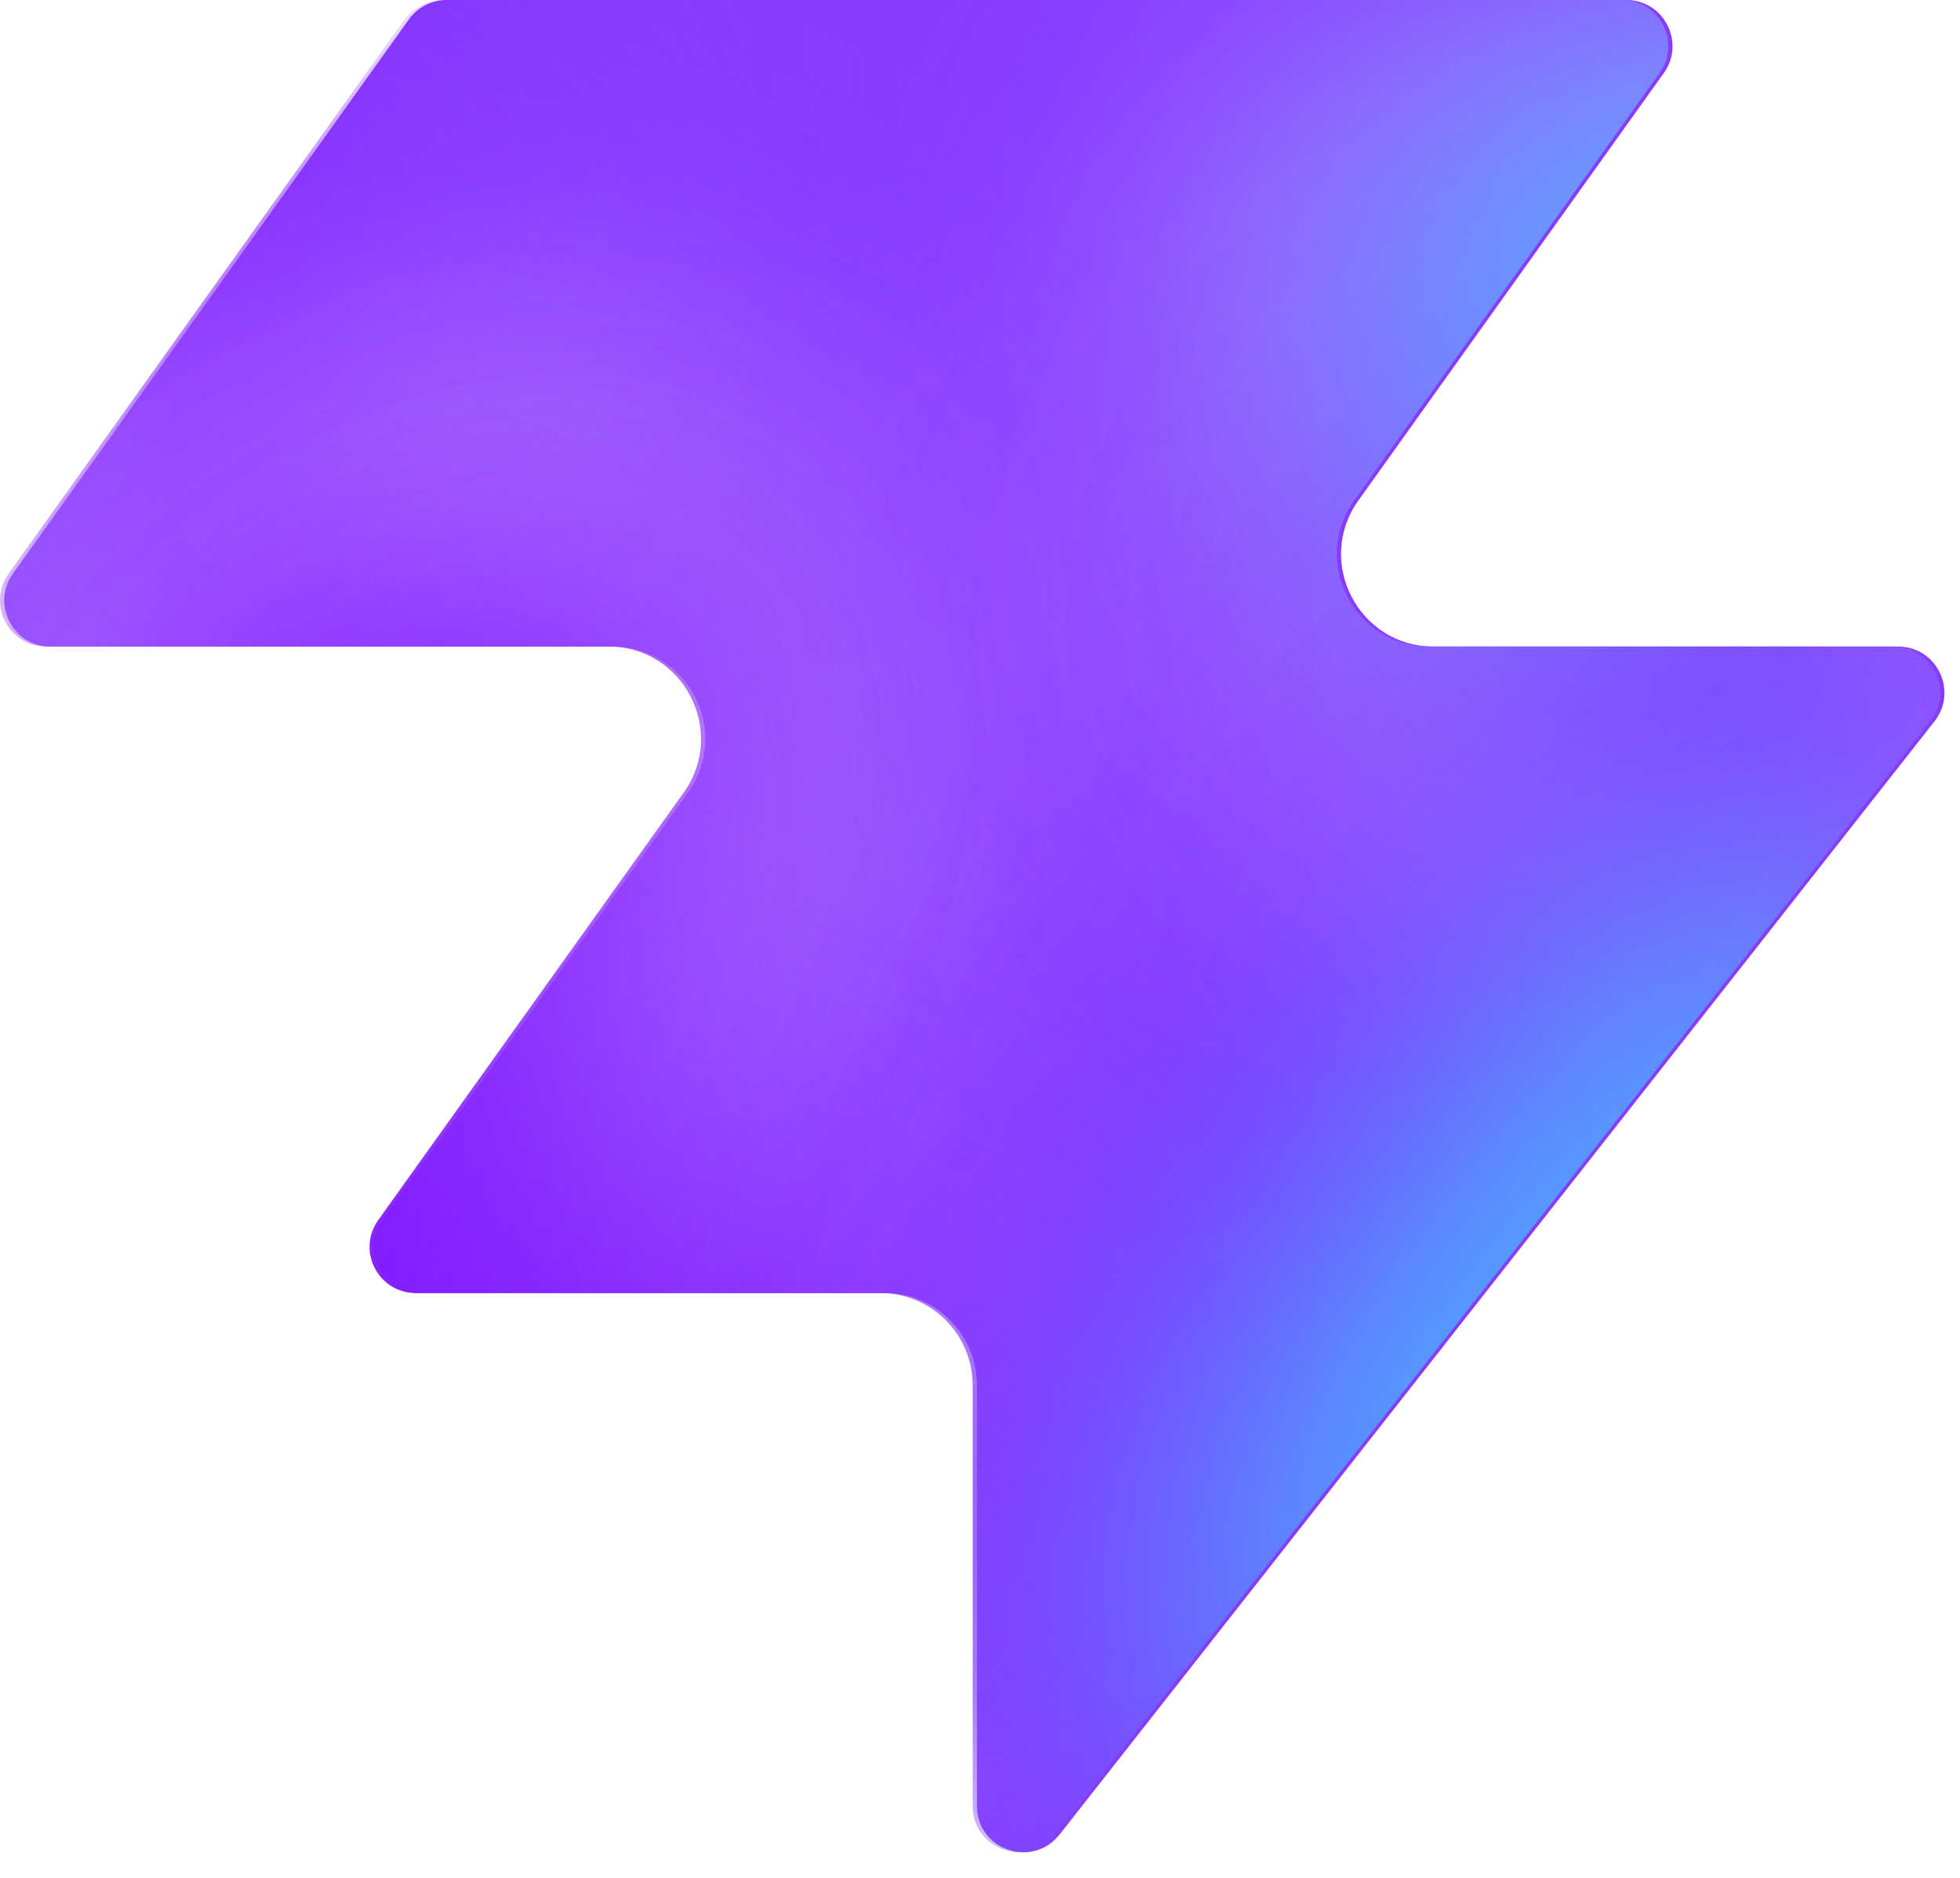
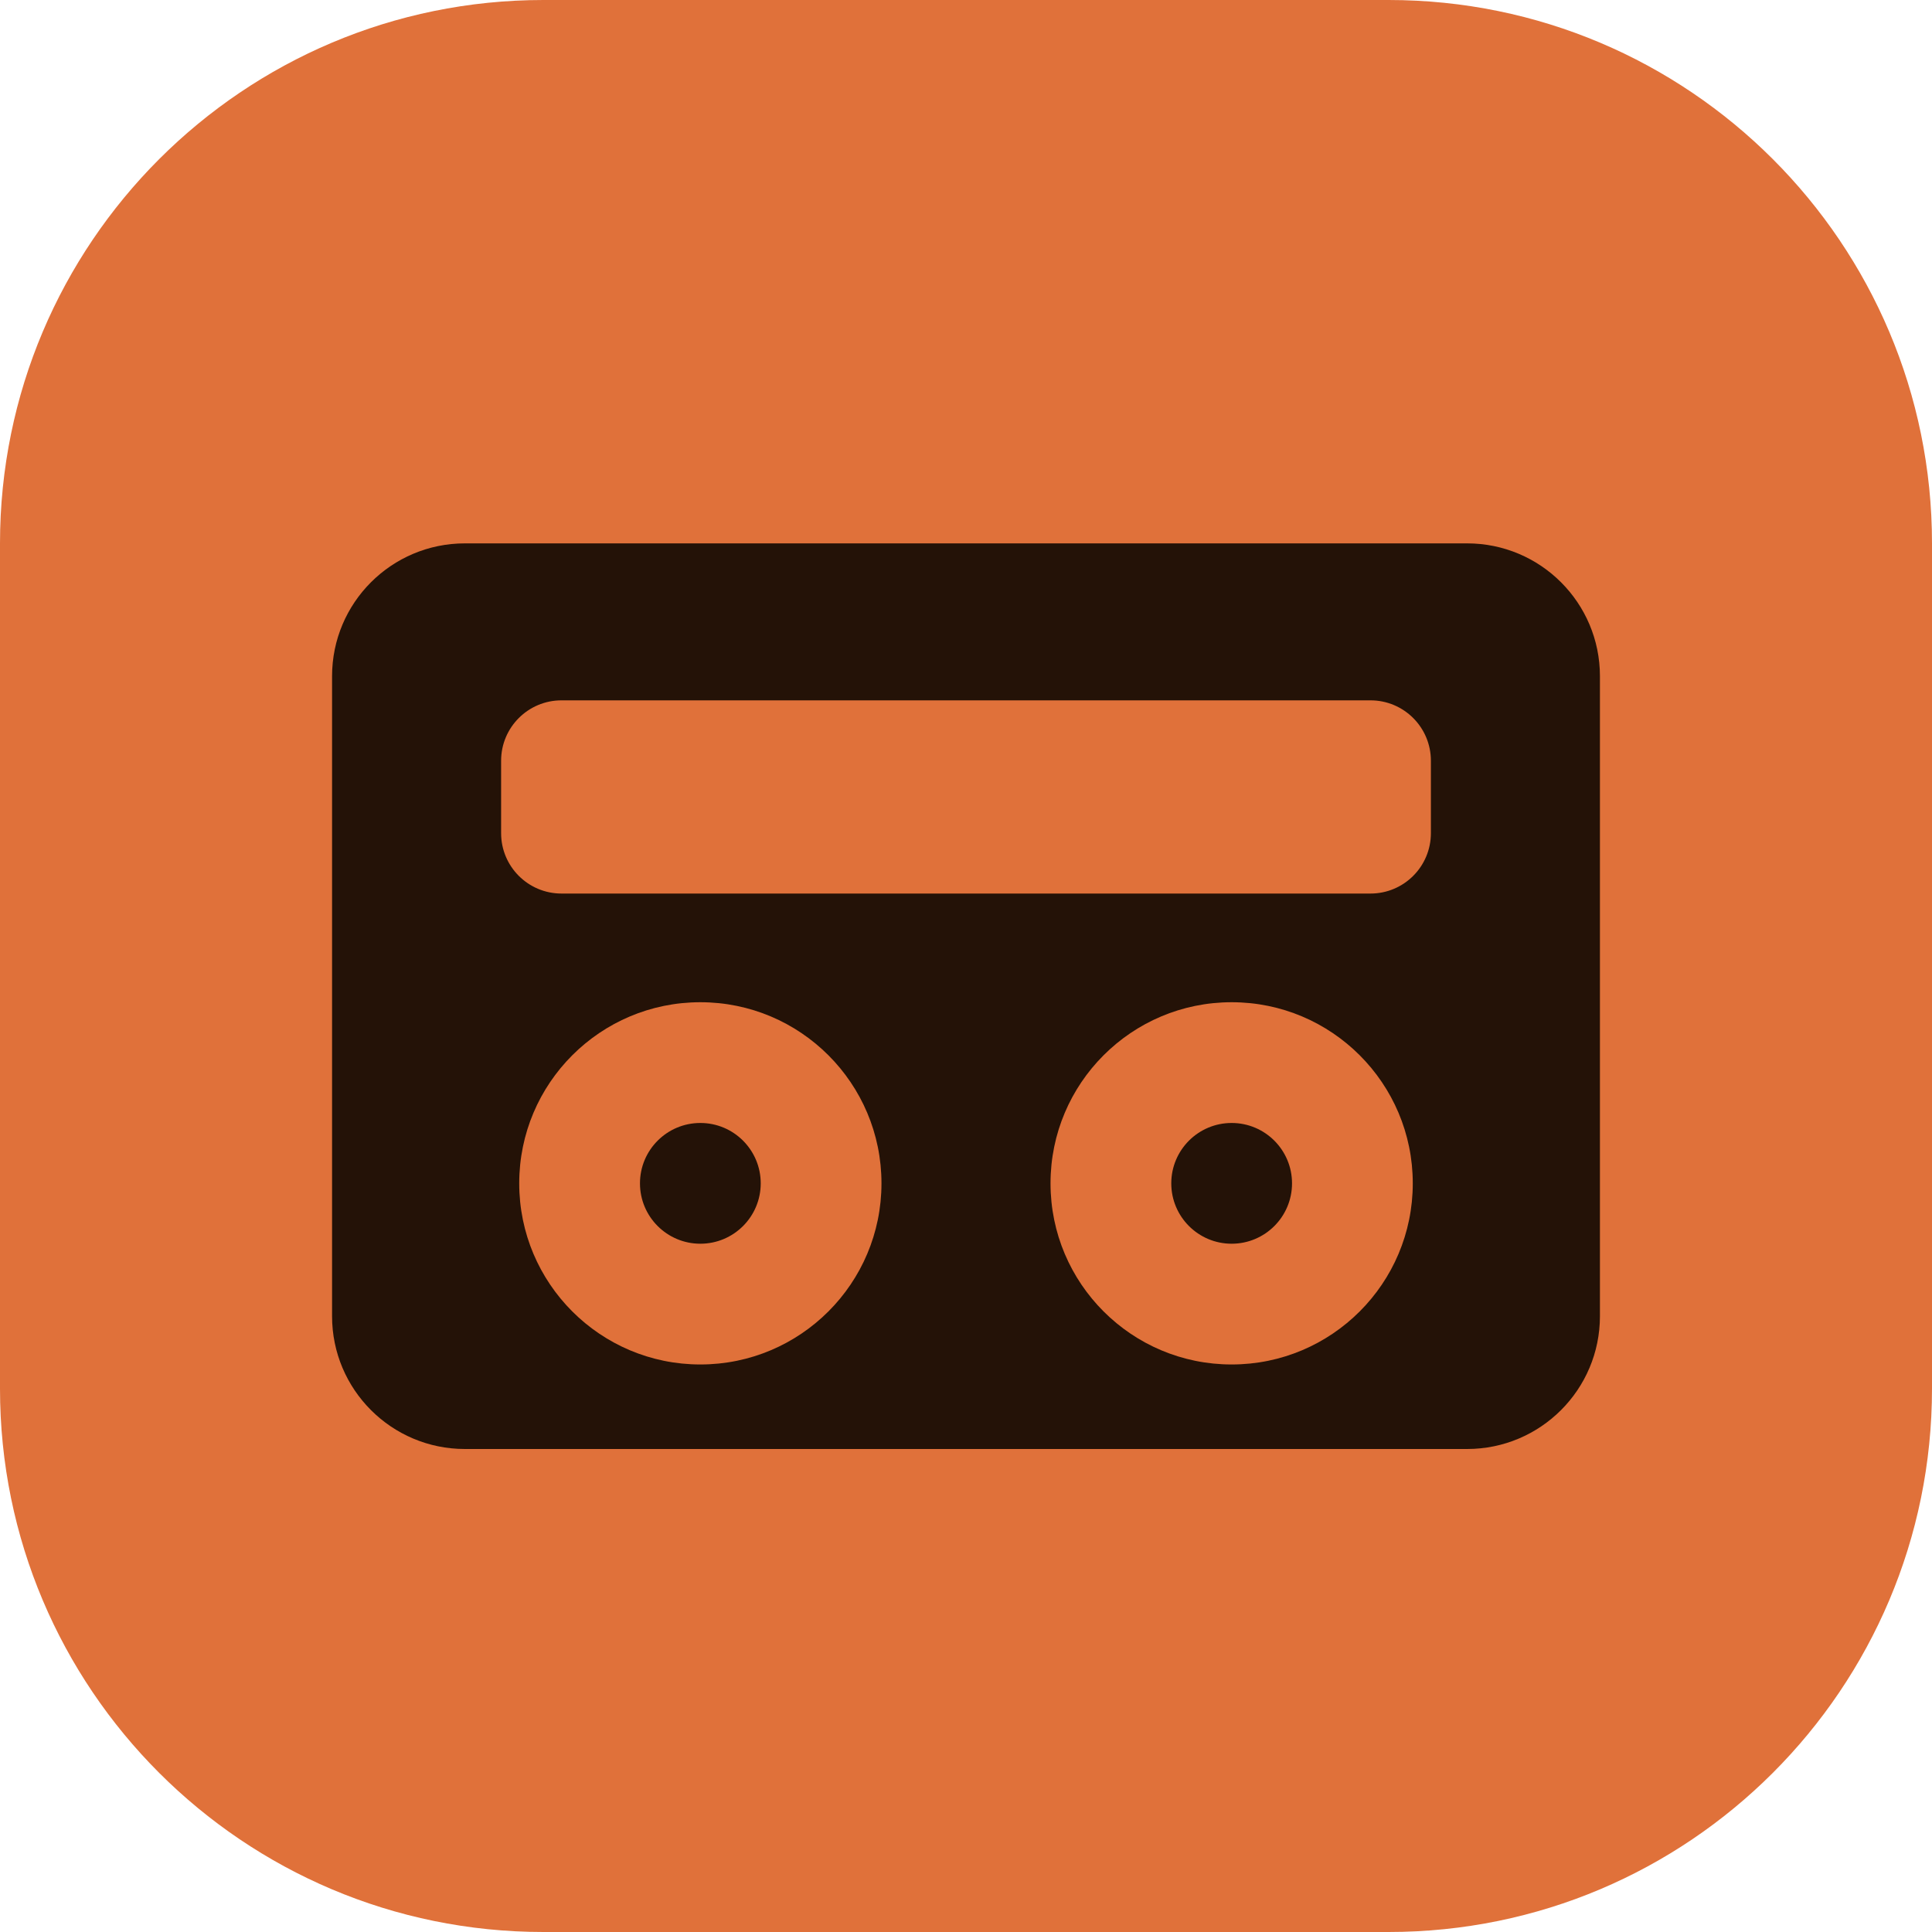
- <svg xmlns="http://www.w3.org/2000/svg" width="48" height="46" fill="none" viewBox="0 0 48 46">
-   <path fill="#863bff" d="M25.946 44.938c-.664.845-2.021.375-2.021-.698V33.937a2.26 2.26 0 0 0-2.262-2.262H10.287c-.92 0-1.456-1.04-.92-1.788l7.48-10.471c1.07-1.497 0-3.578-1.842-3.578H1.237c-.92 0-1.456-1.04-.92-1.788L10.013.474c.214-.297.556-.474.92-.474h28.894c.92 0 1.456 1.04.92 1.788l-7.48 10.471c-1.07 1.498 0 3.579 1.842 3.579h11.377c.943 0 1.473 1.088.89 1.83L25.947 44.94z" style="fill:#863bff;fill:color(display-p3 .525 .23 1);fill-opacity:1" />
-   <mask id="a" width="48" height="46" x="0" y="0" maskUnits="userSpaceOnUse" style="mask-type:alpha">
-     <path fill="#000" d="M25.842 44.938c-.664.844-2.021.375-2.021-.698V33.937a2.26 2.26 0 0 0-2.262-2.262H10.183c-.92 0-1.456-1.04-.92-1.788l7.48-10.471c1.07-1.498 0-3.579-1.842-3.579H1.133c-.92 0-1.456-1.04-.92-1.787L9.91.473c.214-.297.556-.474.92-.474h28.894c.92 0 1.456 1.04.92 1.788l-7.48 10.471c-1.07 1.498 0 3.578 1.842 3.578h11.377c.943 0 1.473 1.088.89 1.832L25.843 44.94z" style="fill:#000;fill-opacity:1" />
-   </mask>
-   <g mask="url(#a)">
-     <g filter="url(#b)">
-       <ellipse cx="5.508" cy="14.704" fill="#ede6ff" rx="5.508" ry="14.704" style="fill:#ede6ff;fill:color(display-p3 .927 .903 1);fill-opacity:1" transform="matrix(.00324 1 1 -.00324 -4.47 31.516)" />
-     </g>
-     <g filter="url(#c)">
-       <ellipse cx="10.399" cy="29.851" fill="#ede6ff" rx="10.399" ry="29.851" style="fill:#ede6ff;fill:color(display-p3 .927 .903 1);fill-opacity:1" transform="matrix(.00324 1 1 -.00324 -39.328 7.883)" />
-     </g>
-     <g filter="url(#d)">
-       <ellipse cx="5.508" cy="30.487" fill="#7e14ff" rx="5.508" ry="30.487" style="fill:#7e14ff;fill:color(display-p3 .492 .077 1);fill-opacity:1" transform="rotate(89.814 -25.913 -14.639)scale(1 -1)" />
-     </g>
-     <g filter="url(#e)">
-       <ellipse cx="5.508" cy="30.599" fill="#7e14ff" rx="5.508" ry="30.599" style="fill:#7e14ff;fill:color(display-p3 .492 .077 1);fill-opacity:1" transform="rotate(89.814 -32.644 -3.334)scale(1 -1)" />
-     </g>
-     <g filter="url(#f)">
-       <ellipse cx="5.508" cy="30.599" fill="#7e14ff" rx="5.508" ry="30.599" style="fill:#7e14ff;fill:color(display-p3 .492 .077 1);fill-opacity:1" transform="matrix(.00324 1 1 -.00324 -34.34 30.47)" />
-     </g>
-     <g filter="url(#g)">
-       <ellipse cx="14.072" cy="22.078" fill="#ede6ff" rx="14.072" ry="22.078" style="fill:#ede6ff;fill:color(display-p3 .927 .903 1);fill-opacity:1" transform="rotate(93.35 24.506 48.493)scale(-1 1)" />
-     </g>
-     <g filter="url(#h)">
-       <ellipse cx="3.47" cy="21.501" fill="#7e14ff" rx="3.47" ry="21.501" style="fill:#7e14ff;fill:color(display-p3 .492 .077 1);fill-opacity:1" transform="rotate(89.009 28.708 47.59)scale(-1 1)" />
-     </g>
-     <g filter="url(#i)">
-       <ellipse cx="3.47" cy="21.501" fill="#7e14ff" rx="3.47" ry="21.501" style="fill:#7e14ff;fill:color(display-p3 .492 .077 1);fill-opacity:1" transform="rotate(89.009 28.708 47.59)scale(-1 1)" />
-     </g>
-     <g filter="url(#j)">
-       <ellipse cx=".387" cy="8.972" fill="#7e14ff" rx="4.407" ry="29.108" style="fill:#7e14ff;fill:color(display-p3 .492 .077 1);fill-opacity:1" transform="rotate(39.51 .387 8.972)" />
-     </g>
-     <g filter="url(#k)">
-       <ellipse cx="47.523" cy="-6.092" fill="#7e14ff" rx="4.407" ry="29.108" style="fill:#7e14ff;fill:color(display-p3 .492 .077 1);fill-opacity:1" transform="rotate(37.892 47.523 -6.092)" />
-     </g>
-     <g filter="url(#l)">
-       <ellipse cx="41.412" cy="6.333" fill="#47bfff" rx="5.971" ry="9.665" style="fill:#47bfff;fill:color(display-p3 .28 .748 1);fill-opacity:1" transform="rotate(37.892 41.412 6.333)" />
-     </g>
-     <g filter="url(#m)">
-       <ellipse cx="-1.879" cy="38.332" fill="#7e14ff" rx="4.407" ry="29.108" style="fill:#7e14ff;fill:color(display-p3 .492 .077 1);fill-opacity:1" transform="rotate(37.892 -1.88 38.332)" />
-     </g>
-     <g filter="url(#n)">
-       <ellipse cx="-1.879" cy="38.332" fill="#7e14ff" rx="4.407" ry="29.108" style="fill:#7e14ff;fill:color(display-p3 .492 .077 1);fill-opacity:1" transform="rotate(37.892 -1.88 38.332)" />
-     </g>
-     <g filter="url(#o)">
-       <ellipse cx="35.651" cy="29.907" fill="#7e14ff" rx="4.407" ry="29.108" style="fill:#7e14ff;fill:color(display-p3 .492 .077 1);fill-opacity:1" transform="rotate(37.892 35.651 29.907)" />
-     </g>
-     <g filter="url(#p)">
-       <ellipse cx="38.418" cy="32.4" fill="#47bfff" rx="5.971" ry="15.297" style="fill:#47bfff;fill:color(display-p3 .28 .748 1);fill-opacity:1" transform="rotate(37.892 38.418 32.4)" />
-     </g>
-   </g>
-   <defs>
-     <filter id="b" width="60.045" height="41.654" x="-19.77" y="16.149" color-interpolation-filters="sRGB" filterUnits="userSpaceOnUse">
-       <feFlood flood-opacity="0" result="BackgroundImageFix" />
-       <feBlend in="SourceGraphic" in2="BackgroundImageFix" result="shape" />
-       <feGaussianBlur result="effect1_foregroundBlur_2002_17158" stdDeviation="7.659" />
-     </filter>
-     <filter id="c" width="90.34" height="51.437" x="-54.613" y="-7.533" color-interpolation-filters="sRGB" filterUnits="userSpaceOnUse">
-       <feFlood flood-opacity="0" result="BackgroundImageFix" />
-       <feBlend in="SourceGraphic" in2="BackgroundImageFix" result="shape" />
-       <feGaussianBlur result="effect1_foregroundBlur_2002_17158" stdDeviation="7.659" />
-     </filter>
-     <filter id="d" width="79.355" height="29.4" x="-49.64" y="2.03" color-interpolation-filters="sRGB" filterUnits="userSpaceOnUse">
-       <feFlood flood-opacity="0" result="BackgroundImageFix" />
-       <feBlend in="SourceGraphic" in2="BackgroundImageFix" result="shape" />
-       <feGaussianBlur result="effect1_foregroundBlur_2002_17158" stdDeviation="4.596" />
-     </filter>
-     <filter id="e" width="79.579" height="29.4" x="-45.045" y="20.029" color-interpolation-filters="sRGB" filterUnits="userSpaceOnUse">
-       <feFlood flood-opacity="0" result="BackgroundImageFix" />
-       <feBlend in="SourceGraphic" in2="BackgroundImageFix" result="shape" />
-       <feGaussianBlur result="effect1_foregroundBlur_2002_17158" stdDeviation="4.596" />
-     </filter>
-     <filter id="f" width="79.579" height="29.4" x="-43.513" y="21.178" color-interpolation-filters="sRGB" filterUnits="userSpaceOnUse">
-       <feFlood flood-opacity="0" result="BackgroundImageFix" />
-       <feBlend in="SourceGraphic" in2="BackgroundImageFix" result="shape" />
-       <feGaussianBlur result="effect1_foregroundBlur_2002_17158" stdDeviation="4.596" />
-     </filter>
-     <filter id="g" width="74.749" height="58.852" x="15.756" y="-17.901" color-interpolation-filters="sRGB" filterUnits="userSpaceOnUse">
-       <feFlood flood-opacity="0" result="BackgroundImageFix" />
-       <feBlend in="SourceGraphic" in2="BackgroundImageFix" result="shape" />
-       <feGaussianBlur result="effect1_foregroundBlur_2002_17158" stdDeviation="7.659" />
-     </filter>
-     <filter id="h" width="61.377" height="25.362" x="23.548" y="2.284" color-interpolation-filters="sRGB" filterUnits="userSpaceOnUse">
-       <feFlood flood-opacity="0" result="BackgroundImageFix" />
-       <feBlend in="SourceGraphic" in2="BackgroundImageFix" result="shape" />
-       <feGaussianBlur result="effect1_foregroundBlur_2002_17158" stdDeviation="4.596" />
-     </filter>
-     <filter id="i" width="61.377" height="25.362" x="23.548" y="2.284" color-interpolation-filters="sRGB" filterUnits="userSpaceOnUse">
-       <feFlood flood-opacity="0" result="BackgroundImageFix" />
-       <feBlend in="SourceGraphic" in2="BackgroundImageFix" result="shape" />
-       <feGaussianBlur result="effect1_foregroundBlur_2002_17158" stdDeviation="4.596" />
-     </filter>
-     <filter id="j" width="56.045" height="63.649" x="-27.636" y="-22.853" color-interpolation-filters="sRGB" filterUnits="userSpaceOnUse">
-       <feFlood flood-opacity="0" result="BackgroundImageFix" />
-       <feBlend in="SourceGraphic" in2="BackgroundImageFix" result="shape" />
-       <feGaussianBlur result="effect1_foregroundBlur_2002_17158" stdDeviation="4.596" />
-     </filter>
-     <filter id="k" width="54.814" height="64.646" x="20.116" y="-38.415" color-interpolation-filters="sRGB" filterUnits="userSpaceOnUse">
-       <feFlood flood-opacity="0" result="BackgroundImageFix" />
-       <feBlend in="SourceGraphic" in2="BackgroundImageFix" result="shape" />
-       <feGaussianBlur result="effect1_foregroundBlur_2002_17158" stdDeviation="4.596" />
-     </filter>
-     <filter id="l" width="33.541" height="35.313" x="24.641" y="-11.323" color-interpolation-filters="sRGB" filterUnits="userSpaceOnUse">
-       <feFlood flood-opacity="0" result="BackgroundImageFix" />
-       <feBlend in="SourceGraphic" in2="BackgroundImageFix" result="shape" />
-       <feGaussianBlur result="effect1_foregroundBlur_2002_17158" stdDeviation="4.596" />
-     </filter>
-     <filter id="m" width="54.814" height="64.646" x="-29.286" y="6.009" color-interpolation-filters="sRGB" filterUnits="userSpaceOnUse">
-       <feFlood flood-opacity="0" result="BackgroundImageFix" />
-       <feBlend in="SourceGraphic" in2="BackgroundImageFix" result="shape" />
-       <feGaussianBlur result="effect1_foregroundBlur_2002_17158" stdDeviation="4.596" />
-     </filter>
-     <filter id="n" width="54.814" height="64.646" x="-29.286" y="6.009" color-interpolation-filters="sRGB" filterUnits="userSpaceOnUse">
-       <feFlood flood-opacity="0" result="BackgroundImageFix" />
-       <feBlend in="SourceGraphic" in2="BackgroundImageFix" result="shape" />
-       <feGaussianBlur result="effect1_foregroundBlur_2002_17158" stdDeviation="4.596" />
-     </filter>
-     <filter id="o" width="54.814" height="64.646" x="8.244" y="-2.416" color-interpolation-filters="sRGB" filterUnits="userSpaceOnUse">
-       <feFlood flood-opacity="0" result="BackgroundImageFix" />
-       <feBlend in="SourceGraphic" in2="BackgroundImageFix" result="shape" />
-       <feGaussianBlur result="effect1_foregroundBlur_2002_17158" stdDeviation="4.596" />
-     </filter>
-     <filter id="p" width="39.409" height="43.623" x="18.713" y="10.588" color-interpolation-filters="sRGB" filterUnits="userSpaceOnUse">
-       <feFlood flood-opacity="0" result="BackgroundImageFix" />
-       <feBlend in="SourceGraphic" in2="BackgroundImageFix" result="shape" />
-       <feGaussianBlur result="effect1_foregroundBlur_2002_17158" stdDeviation="4.596" />
-     </filter>
-   </defs>
+ <svg xmlns="http://www.w3.org/2000/svg" viewBox="0 0 32 32" fill="none">
+   <rect width="32" height="32" rx="9" fill="#e0713a" />
+   <rect x="5.5" y="9" width="21" height="15" rx="2.2" fill="#241207" />
+   <rect x="8.3" y="11.6" width="15.4" height="3.2" rx="1" fill="#e0713a" />
+   <circle cx="11.6" cy="19.6" r="3" fill="#e0713a" />
+   <circle cx="20.4" cy="19.6" r="3" fill="#e0713a" />
+   <circle cx="11.6" cy="19.6" r="1" fill="#241207" />
+   <circle cx="20.4" cy="19.6" r="1" fill="#241207" />
</svg>
